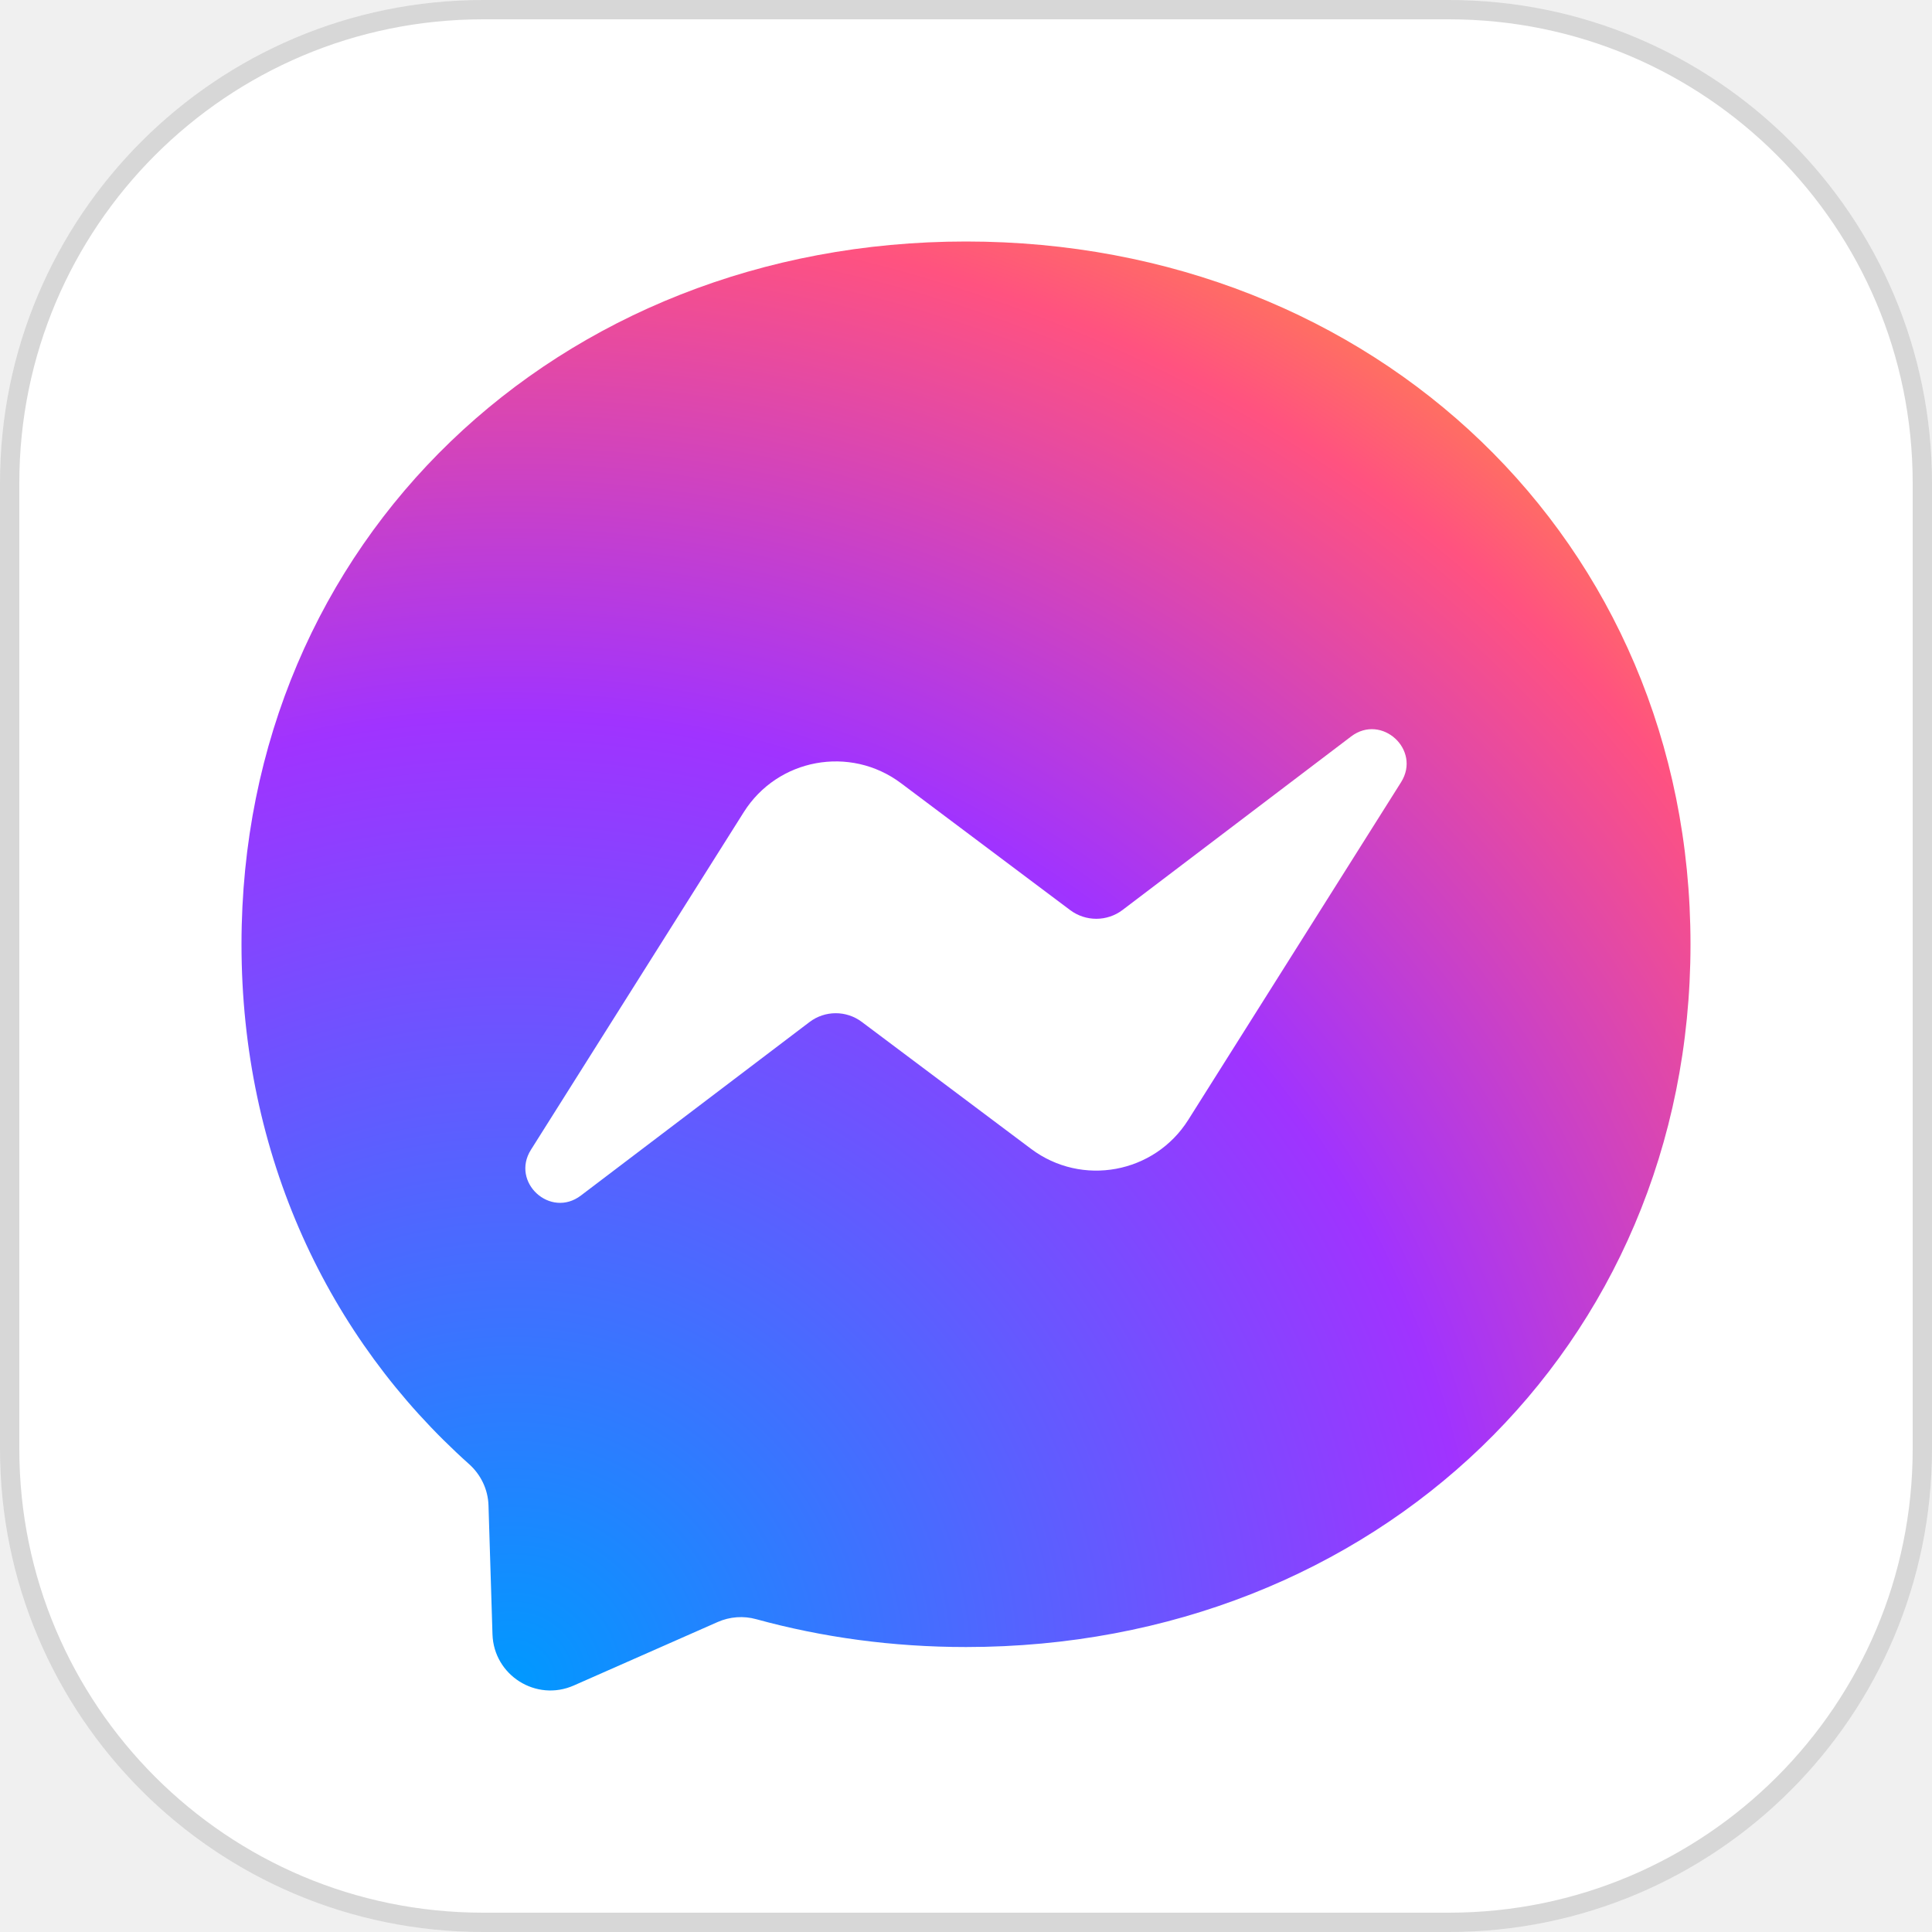
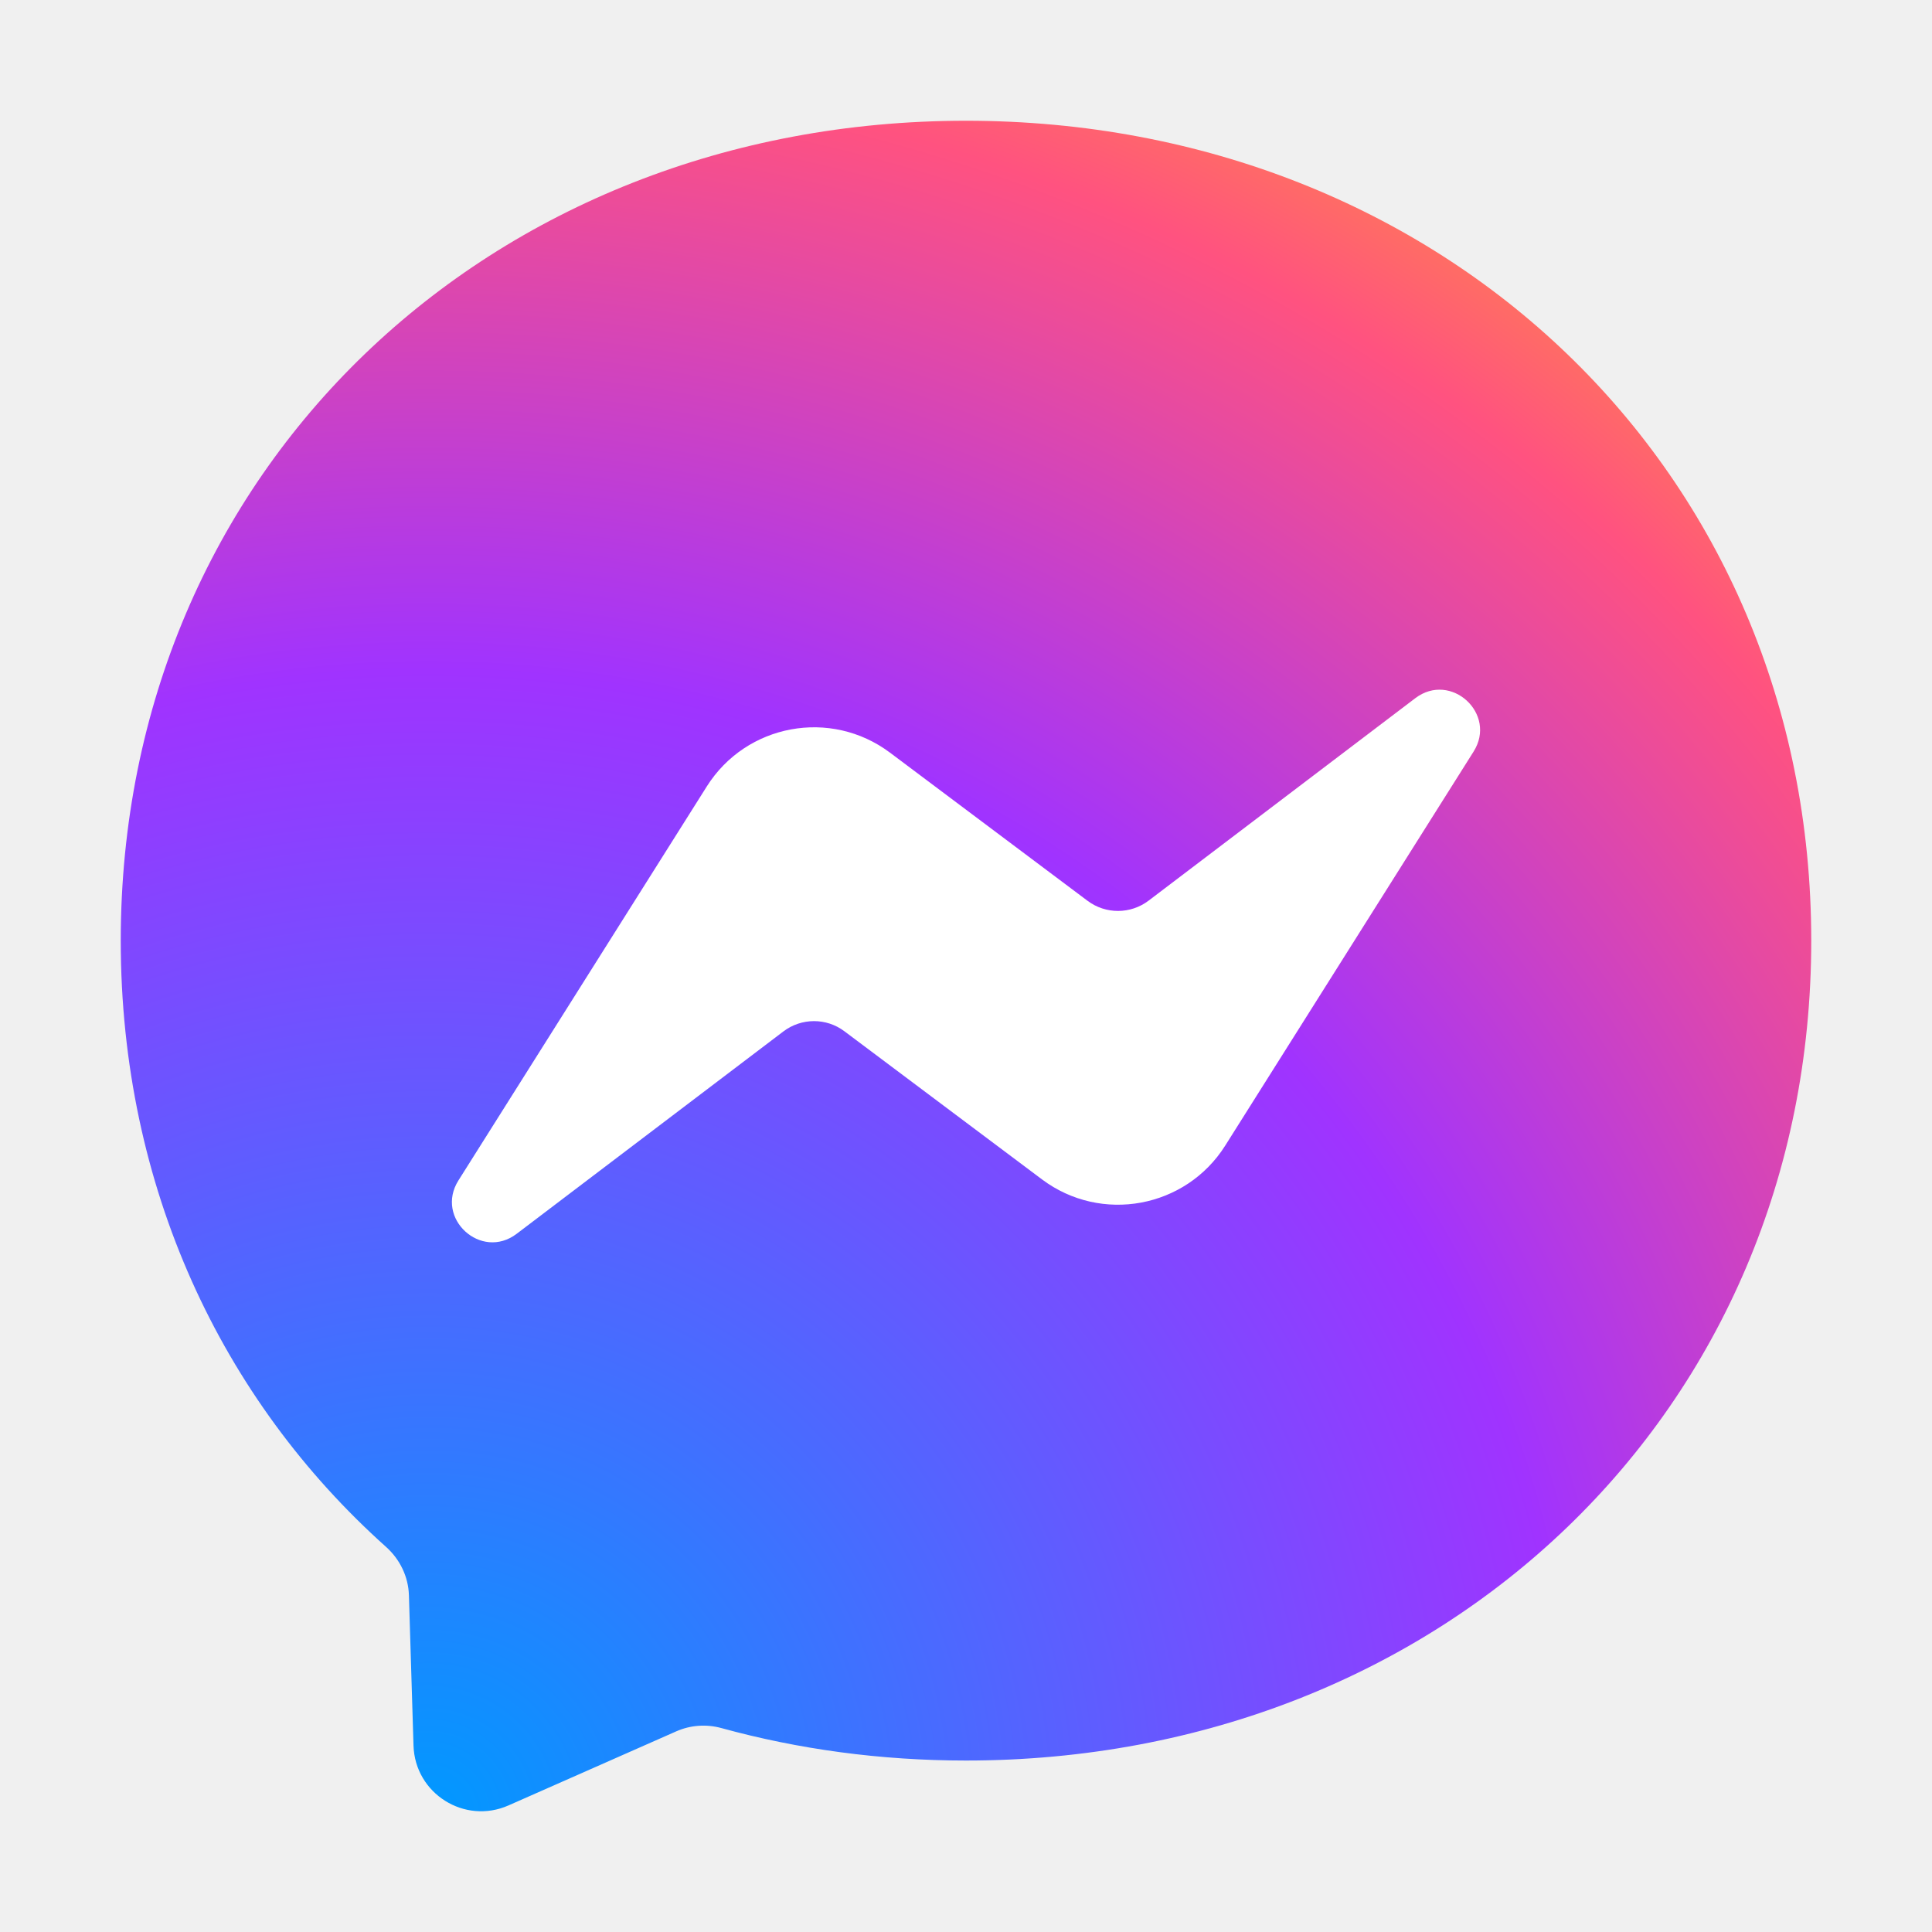
<svg xmlns="http://www.w3.org/2000/svg" width="32" height="32" viewBox="0 0 32 32" fill="none">
-   <rect width="32" height="32" rx="8" fill="white" />
-   <rect x="0.16" y="0.16" width="31.68" height="31.68" rx="7.84" stroke="black" stroke-opacity="0.16" stroke-width="0.32" />
-   <path fill-rule="evenodd" clip-rule="evenodd" d="M16 4C9.24 4 4 8.952 4 15.64C4 19.138 5.434 22.162 7.769 24.25C7.965 24.425 8.083 24.671 8.091 24.934L8.157 27.068C8.178 27.749 8.881 28.192 9.504 27.917L11.886 26.866C12.087 26.777 12.314 26.76 12.526 26.819C13.621 27.12 14.786 27.28 16 27.28C22.76 27.28 28 22.328 28 15.64C28 8.952 22.76 4 16 4Z" fill="url(#paint0_radial_1272_1897)" />
-   <path fill-rule="evenodd" clip-rule="evenodd" d="M8.794 19.044L12.319 13.452C12.88 12.562 14.08 12.341 14.922 12.971L17.725 15.074C17.983 15.267 18.337 15.266 18.593 15.072L22.379 12.198C22.884 11.815 23.544 12.419 23.206 12.956L19.681 18.549C19.12 19.438 17.919 19.66 17.078 19.029L14.274 16.926C14.017 16.733 13.663 16.734 13.407 16.929L9.621 19.802C9.115 20.186 8.455 19.581 8.794 19.044H8.794Z" fill="white" />
+   <path fill-rule="evenodd" clip-rule="evenodd" d="M16 2C8.113 2 2 7.777 2 15.58C2 19.662 3.673 23.188 6.397 25.624C6.625 25.829 6.764 26.116 6.773 26.423L6.849 28.913C6.874 29.708 7.694 30.224 8.421 29.904L11.2 28.677C11.435 28.573 11.699 28.554 11.947 28.622C13.224 28.973 14.583 29.16 16 29.16C23.887 29.16 30 23.383 30 15.58C30 7.777 23.887 2 16 2Z" fill="url(#paint0_radial_1272_1897)" />
+   <path fill-rule="evenodd" clip-rule="evenodd" d="M7.593 19.552L11.706 13.027C12.36 11.989 13.76 11.73 14.742 12.467L18.013 14.92C18.313 15.145 18.726 15.144 19.025 14.917L23.442 11.564C24.032 11.117 24.802 11.823 24.407 12.449L20.294 18.974C19.64 20.011 18.239 20.27 17.258 19.534L13.986 17.081C13.687 16.856 13.274 16.857 12.975 17.084L8.557 20.436C7.968 20.883 7.198 20.178 7.593 19.552H7.593Z" fill="white" />
  <defs>
-     <radialGradient id="paint0_radial_1272_1897" cx="0" cy="0" r="1" gradientUnits="userSpaceOnUse" gradientTransform="translate(8.50003 27.8384) scale(26.1602)">
+     <radialGradient id="paint0_radial_1272_1897" cx="0" cy="0" r="1" gradientUnits="userSpaceOnUse" gradientTransform="translate(7.25003 29.8115) scale(30.5202)">
      <stop stop-color="#0099FF" />
      <stop offset="0.61" stop-color="#A033FF" />
      <stop offset="0.93" stop-color="#FF5280" />
      <stop offset="1" stop-color="#FF7061" />
    </radialGradient>
  </defs>
</svg>
